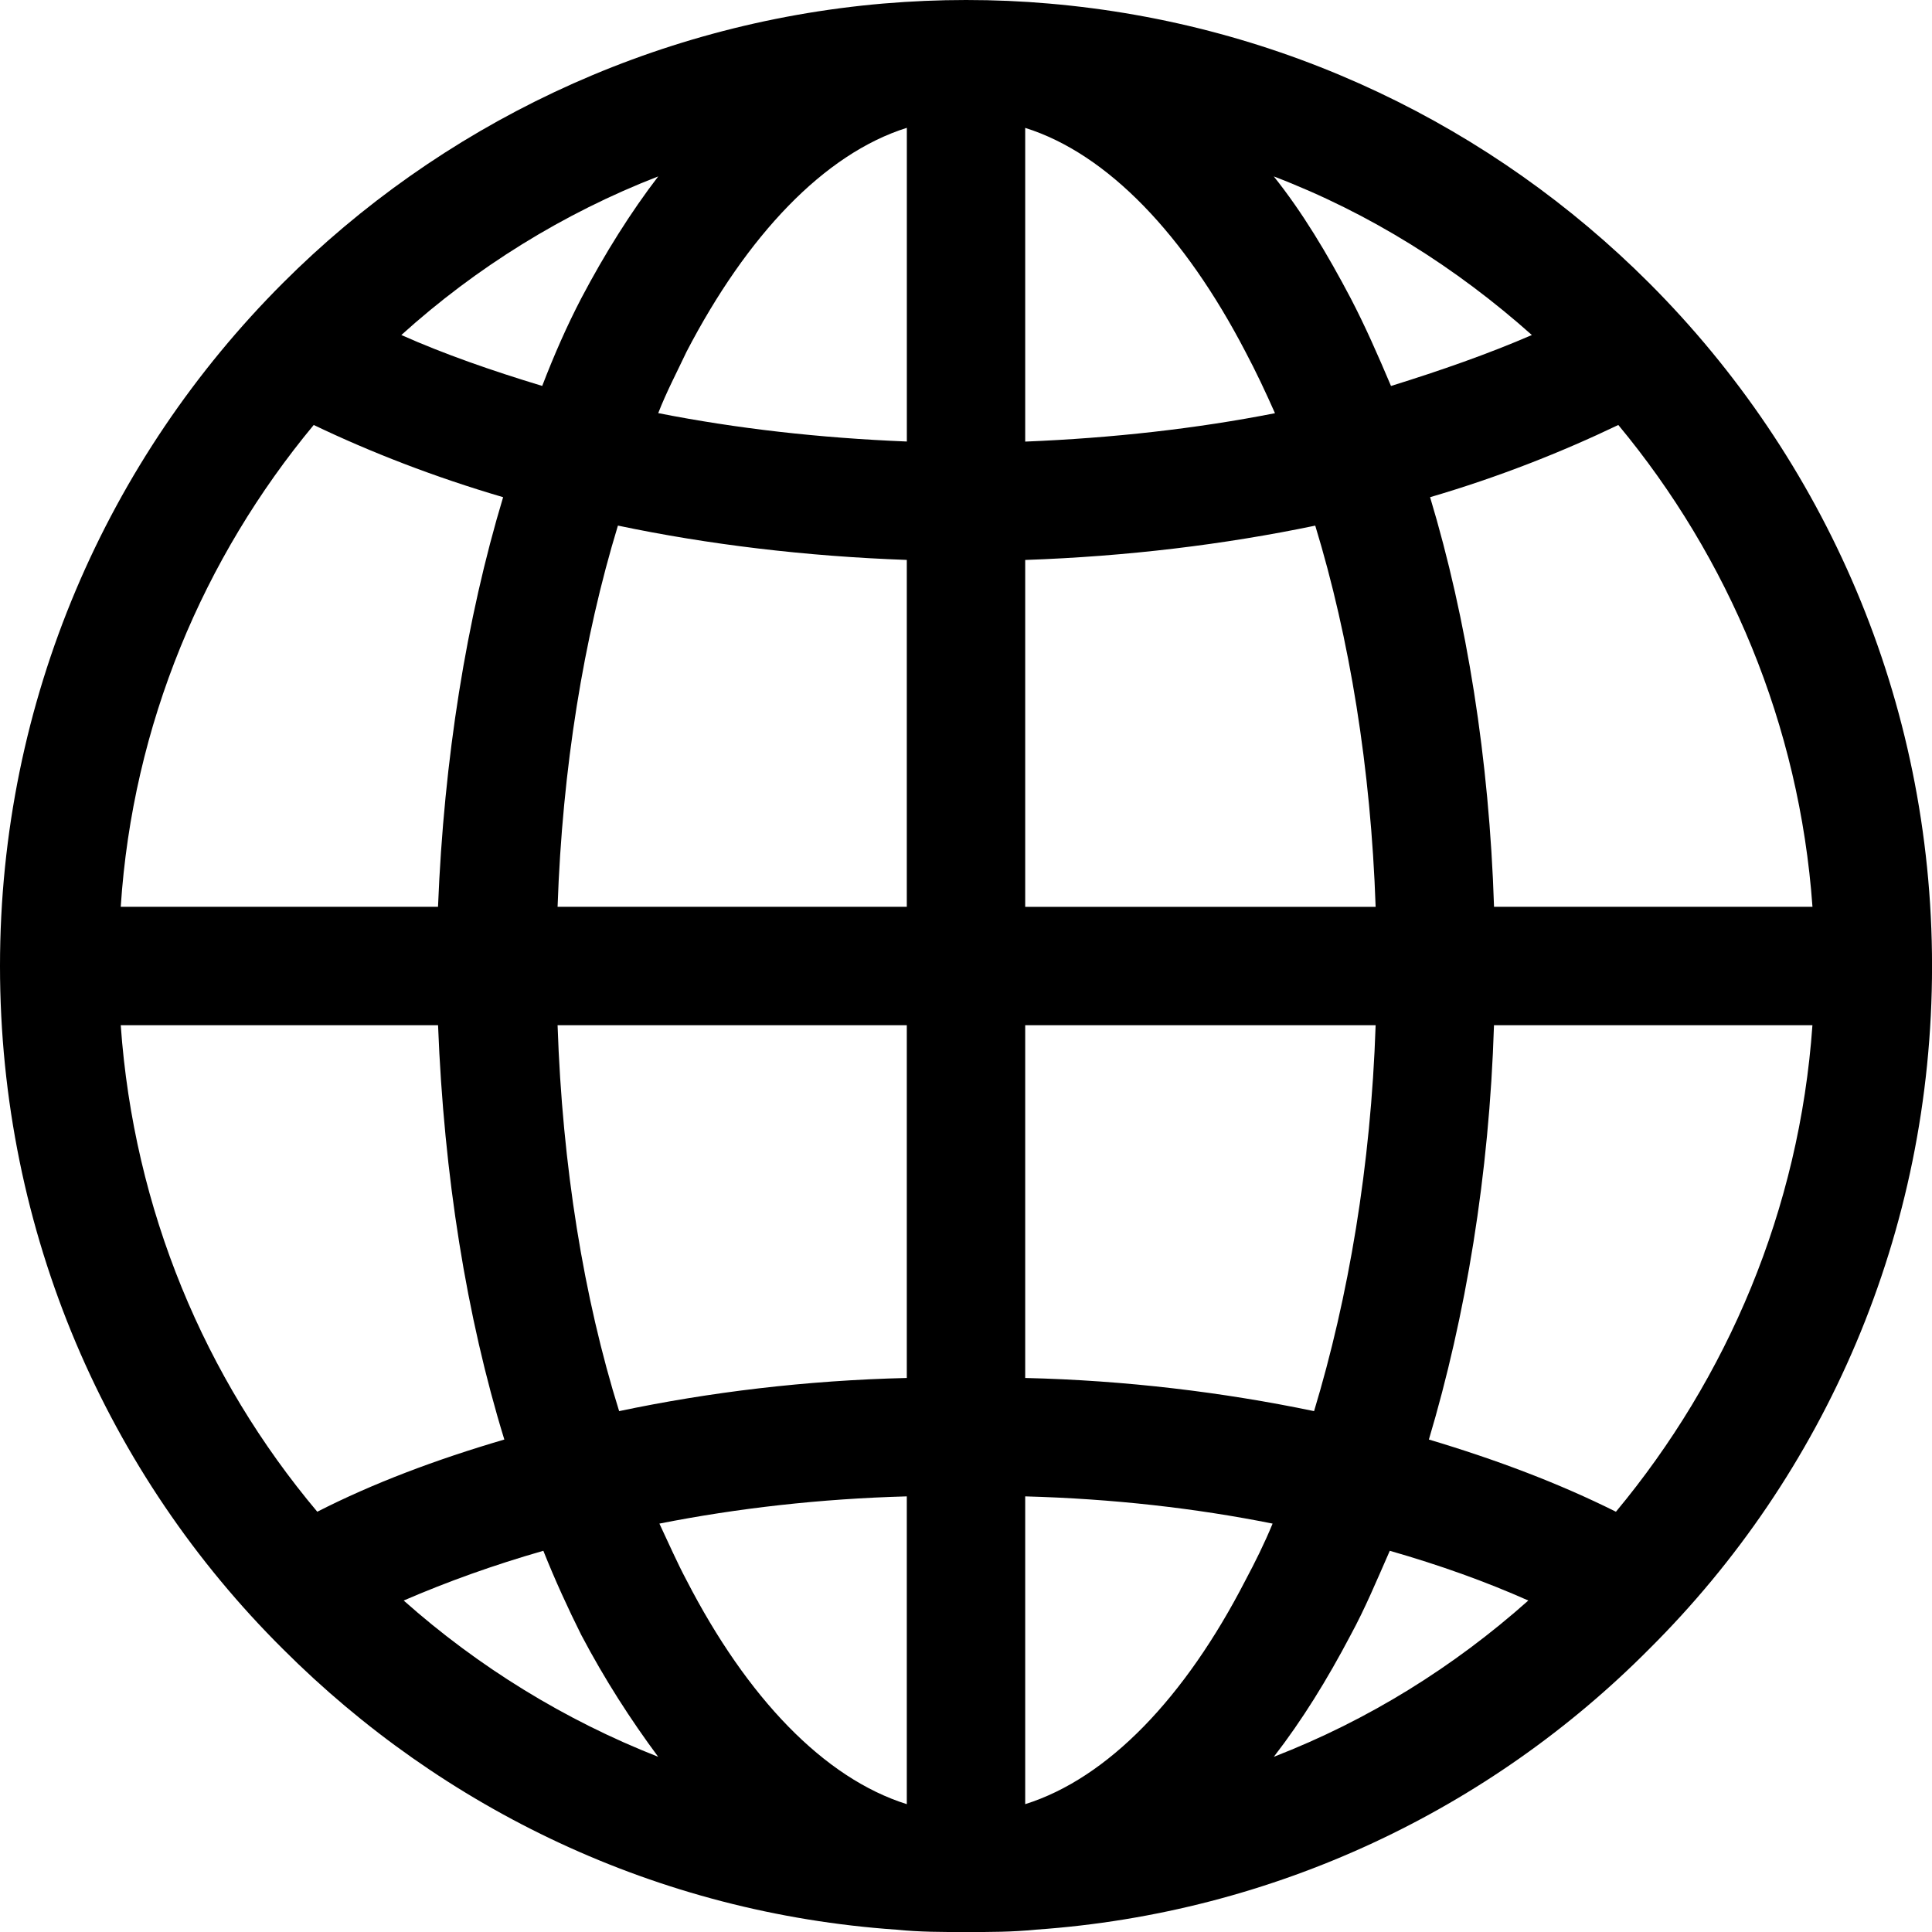
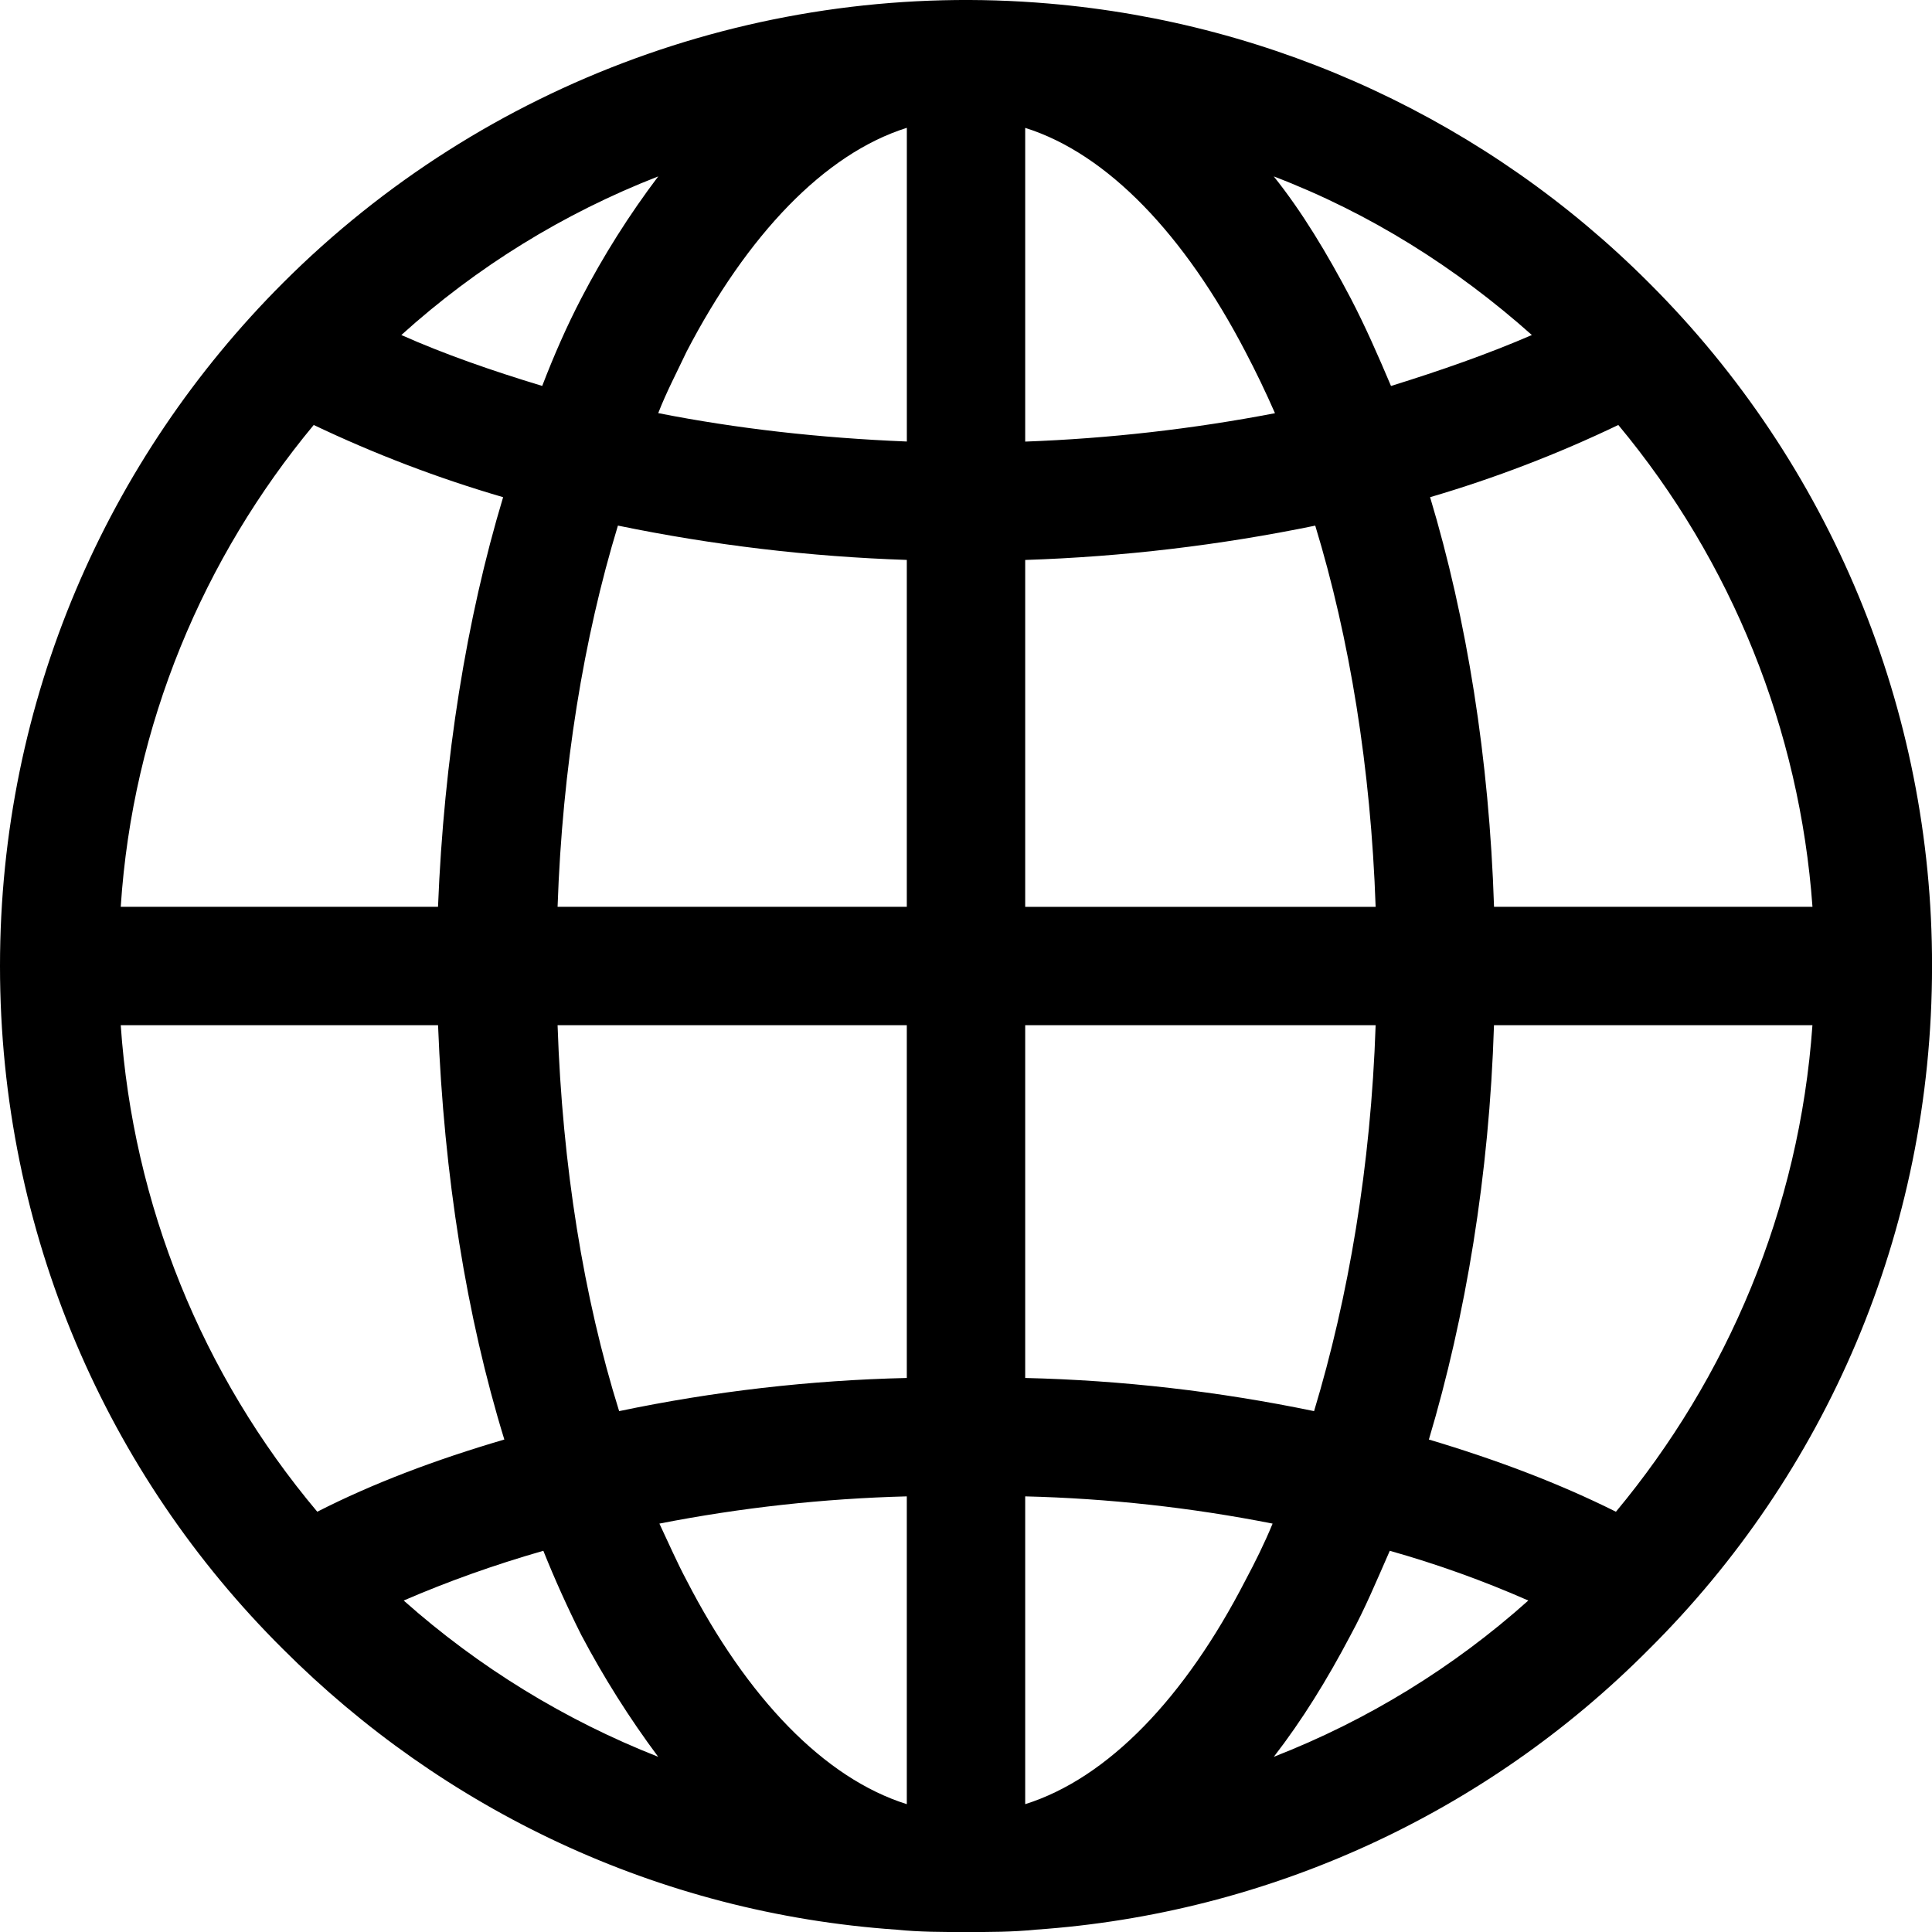
- <svg xmlns="http://www.w3.org/2000/svg" version="1.1" id="Слой_1" x="0px" y="0px" viewBox="0 0 46.261 46.261" style="enable-background:new 0 0 46.261 46.261;" xml:space="preserve">
-   <g>
-     <path class="st0" d="M38.75,10.176c-1.361,0.652-2.863,1.247-4.507,1.729c0.879,2.92,1.417,6.265,1.531,9.808h7.625   C43.087,17.348,41.386,13.351,38.75,10.176L38.75,10.176z M43.398,24.548h-7.625c-0.113,3.6-0.68,6.973-1.559,9.921   c1.616,0.482,3.118,1.049,4.479,1.729C41.357,32.995,43.087,28.97,43.398,24.548L43.398,24.548z M24.803,46.205L24.803,46.205   c-0.567,0.057-1.106,0.057-1.672,0.057s-1.106,0-1.672-0.057l0,0c-5.726-0.397-10.857-2.891-14.683-6.718   C2.58,35.32,0,29.537,0,23.131C0,16.753,2.58,10.97,6.775,6.775c3.742-3.742,8.787-6.208,14.372-6.69   C21.827,0.028,22.479,0,23.131,0c0.68,0,1.332,0.028,1.984,0.085c5.613,0.482,10.63,2.948,14.372,6.69   c4.195,4.195,6.775,9.978,6.775,16.356c0,6.406-2.58,12.189-6.775,16.356C35.688,43.313,30.529,45.808,24.803,46.205L24.803,46.205   z M7.597,36.198c1.332-0.68,2.835-1.247,4.479-1.729c-0.907-2.948-1.446-6.321-1.587-9.921H2.891   C3.203,28.97,4.904,32.995,7.597,36.198L7.597,36.198z M2.891,21.713h7.597c0.142-3.543,0.68-6.888,1.559-9.808   c-1.644-0.482-3.175-1.077-4.535-1.729C4.876,13.351,3.175,17.348,2.891,21.713L2.891,21.713z M36.68,8.022   c-1.814-1.616-3.883-2.92-6.18-3.798c0.68,0.85,1.276,1.843,1.843,2.92c0.34,0.652,0.652,1.361,0.964,2.098   C34.498,8.872,35.631,8.476,36.68,8.022L36.68,8.022z M15.761,4.224c-2.268,0.879-4.365,2.183-6.151,3.798   c1.02,0.454,2.154,0.85,3.373,1.219c0.283-0.737,0.595-1.446,0.935-2.098C14.485,6.066,15.109,5.074,15.761,4.224L15.761,4.224z    M9.666,38.324c1.786,1.587,3.855,2.863,6.094,3.742c-0.652-0.879-1.276-1.843-1.843-2.92c-0.312-0.624-0.624-1.304-0.907-2.013   C11.82,37.474,10.715,37.871,9.666,38.324L9.666,38.324z M30.501,42.066c2.268-0.879,4.309-2.154,6.094-3.742   c-1.02-0.454-2.126-0.85-3.317-1.191c-0.312,0.709-0.595,1.389-0.935,2.013C31.776,40.224,31.181,41.187,30.501,42.066   L30.501,42.066z M14.825,33.789c2.154-0.454,4.479-0.737,6.888-0.794v-8.447h-8.362C13.465,27.921,13.975,31.068,14.825,33.789   L14.825,33.789z M24.548,32.995c2.409,0.057,4.734,0.34,6.917,0.794c0.822-2.721,1.361-5.868,1.474-9.241h-8.391V32.995z    M30.472,36.482c-1.843-0.369-3.827-0.595-5.924-0.652v7.37c1.984-0.624,3.827-2.551,5.272-5.357   C30.047,37.417,30.274,36.964,30.472,36.482L30.472,36.482z M21.713,35.83c-2.069,0.057-4.054,0.283-5.924,0.652   c0.227,0.482,0.425,0.935,0.652,1.361c1.446,2.806,3.288,4.734,5.272,5.357V35.83z M31.493,12.586   c-2.183,0.454-4.507,0.737-6.945,0.822v8.306h8.391C32.825,18.397,32.315,15.279,31.493,12.586L31.493,12.586z M13.351,21.713   h8.362v-8.306c-2.409-0.085-4.762-0.369-6.917-0.822C13.975,15.279,13.465,18.397,13.351,21.713L13.351,21.713z M29.82,8.419   c-1.446-2.778-3.288-4.734-5.272-5.357v7.512c2.098-0.085,4.11-0.312,5.981-0.68C30.302,9.383,30.076,8.901,29.82,8.419   L29.82,8.419z M21.713,3.061c-1.984,0.624-3.827,2.58-5.272,5.357c-0.227,0.482-0.482,0.964-0.68,1.474   c1.871,0.369,3.855,0.595,5.953,0.68V3.061z" />
-   </g>
+ <svg xmlns="http://www.w3.org/2000/svg" viewBox="0 0 46.261 46.261">
+   <path class="st0" d="M38.75 10.176a29.884 29.884 0 0 1-4.507 1.729c.879 2.92 1.417 6.265 1.531 9.808h7.625a20.316 20.316 0 0 0-4.649-11.537zm4.648 14.372h-7.625c-.113 3.6-.68 6.973-1.559 9.921 1.616.482 3.118 1.049 4.479 1.729 2.664-3.203 4.394-7.228 4.705-11.65zM24.803 46.205c-.567.057-1.106.057-1.672.057s-1.106 0-1.672-.057c-5.726-.397-10.857-2.891-14.683-6.718C2.58 35.32 0 29.537 0 23.131 0 16.753 2.58 10.97 6.775 6.775a23.135 23.135 0 0 1 18.34-6.69 23.066 23.066 0 0 1 14.372 6.69 23.053 23.053 0 0 1 6.775 16.356c0 6.406-2.58 12.189-6.775 16.356a22.904 22.904 0 0 1-14.684 6.718zM7.597 36.198c1.332-.68 2.835-1.247 4.479-1.729-.907-2.948-1.446-6.321-1.587-9.921H2.891a20.247 20.247 0 0 0 4.706 11.65zM2.891 21.713h7.597c.142-3.543.68-6.888 1.559-9.808a30.216 30.216 0 0 1-4.535-1.729c-2.636 3.175-4.337 7.172-4.621 11.537zM36.68 8.022c-1.814-1.616-3.883-2.92-6.18-3.798.68.85 1.276 1.843 1.843 2.92.34.652.652 1.361.964 2.098 1.191-.37 2.324-.766 3.373-1.22zM15.761 4.224A19.972 19.972 0 0 0 9.61 8.022c1.02.454 2.154.85 3.373 1.219.283-.737.595-1.446.935-2.098a20.591 20.591 0 0 1 1.843-2.919zm-6.095 34.1a20.442 20.442 0 0 0 6.094 3.742 22.4 22.4 0 0 1-1.843-2.92 26.481 26.481 0 0 1-.907-2.013c-1.19.341-2.295.738-3.344 1.191zm20.835 3.742a20.053 20.053 0 0 0 6.094-3.742 25.238 25.238 0 0 0-3.317-1.191c-.312.709-.595 1.389-.935 2.013-.567 1.078-1.162 2.041-1.842 2.92zm-15.676-8.277a37.892 37.892 0 0 1 6.888-.794v-8.447h-8.362c.114 3.373.624 6.52 1.474 9.241zm9.723-.794a38.52 38.52 0 0 1 6.917.794c.822-2.721 1.361-5.868 1.474-9.241h-8.391v8.447zm5.924 3.487a35.074 35.074 0 0 0-5.924-.652v7.37c1.984-.624 3.827-2.551 5.272-5.357.227-.426.454-.879.652-1.361zm-8.759-.652a35.72 35.72 0 0 0-5.924.652c.227.482.425.935.652 1.361 1.446 2.806 3.288 4.734 5.272 5.357v-7.37zm9.78-23.244a41.18 41.18 0 0 1-6.945.822v8.306h8.391c-.114-3.317-.624-6.435-1.446-9.128zm-18.142 9.127h8.362v-8.306a40.957 40.957 0 0 1-6.917-.822c-.821 2.694-1.331 5.812-1.445 9.128zM29.82 8.419c-1.446-2.778-3.288-4.734-5.272-5.357v7.512a39.4 39.4 0 0 0 5.981-.68 23.075 23.075 0 0 0-.709-1.475zm-8.107-5.358c-1.984.624-3.827 2.58-5.272 5.357-.227.482-.482.964-.68 1.474 1.871.369 3.855.595 5.953.68V3.061z" />
</svg>
